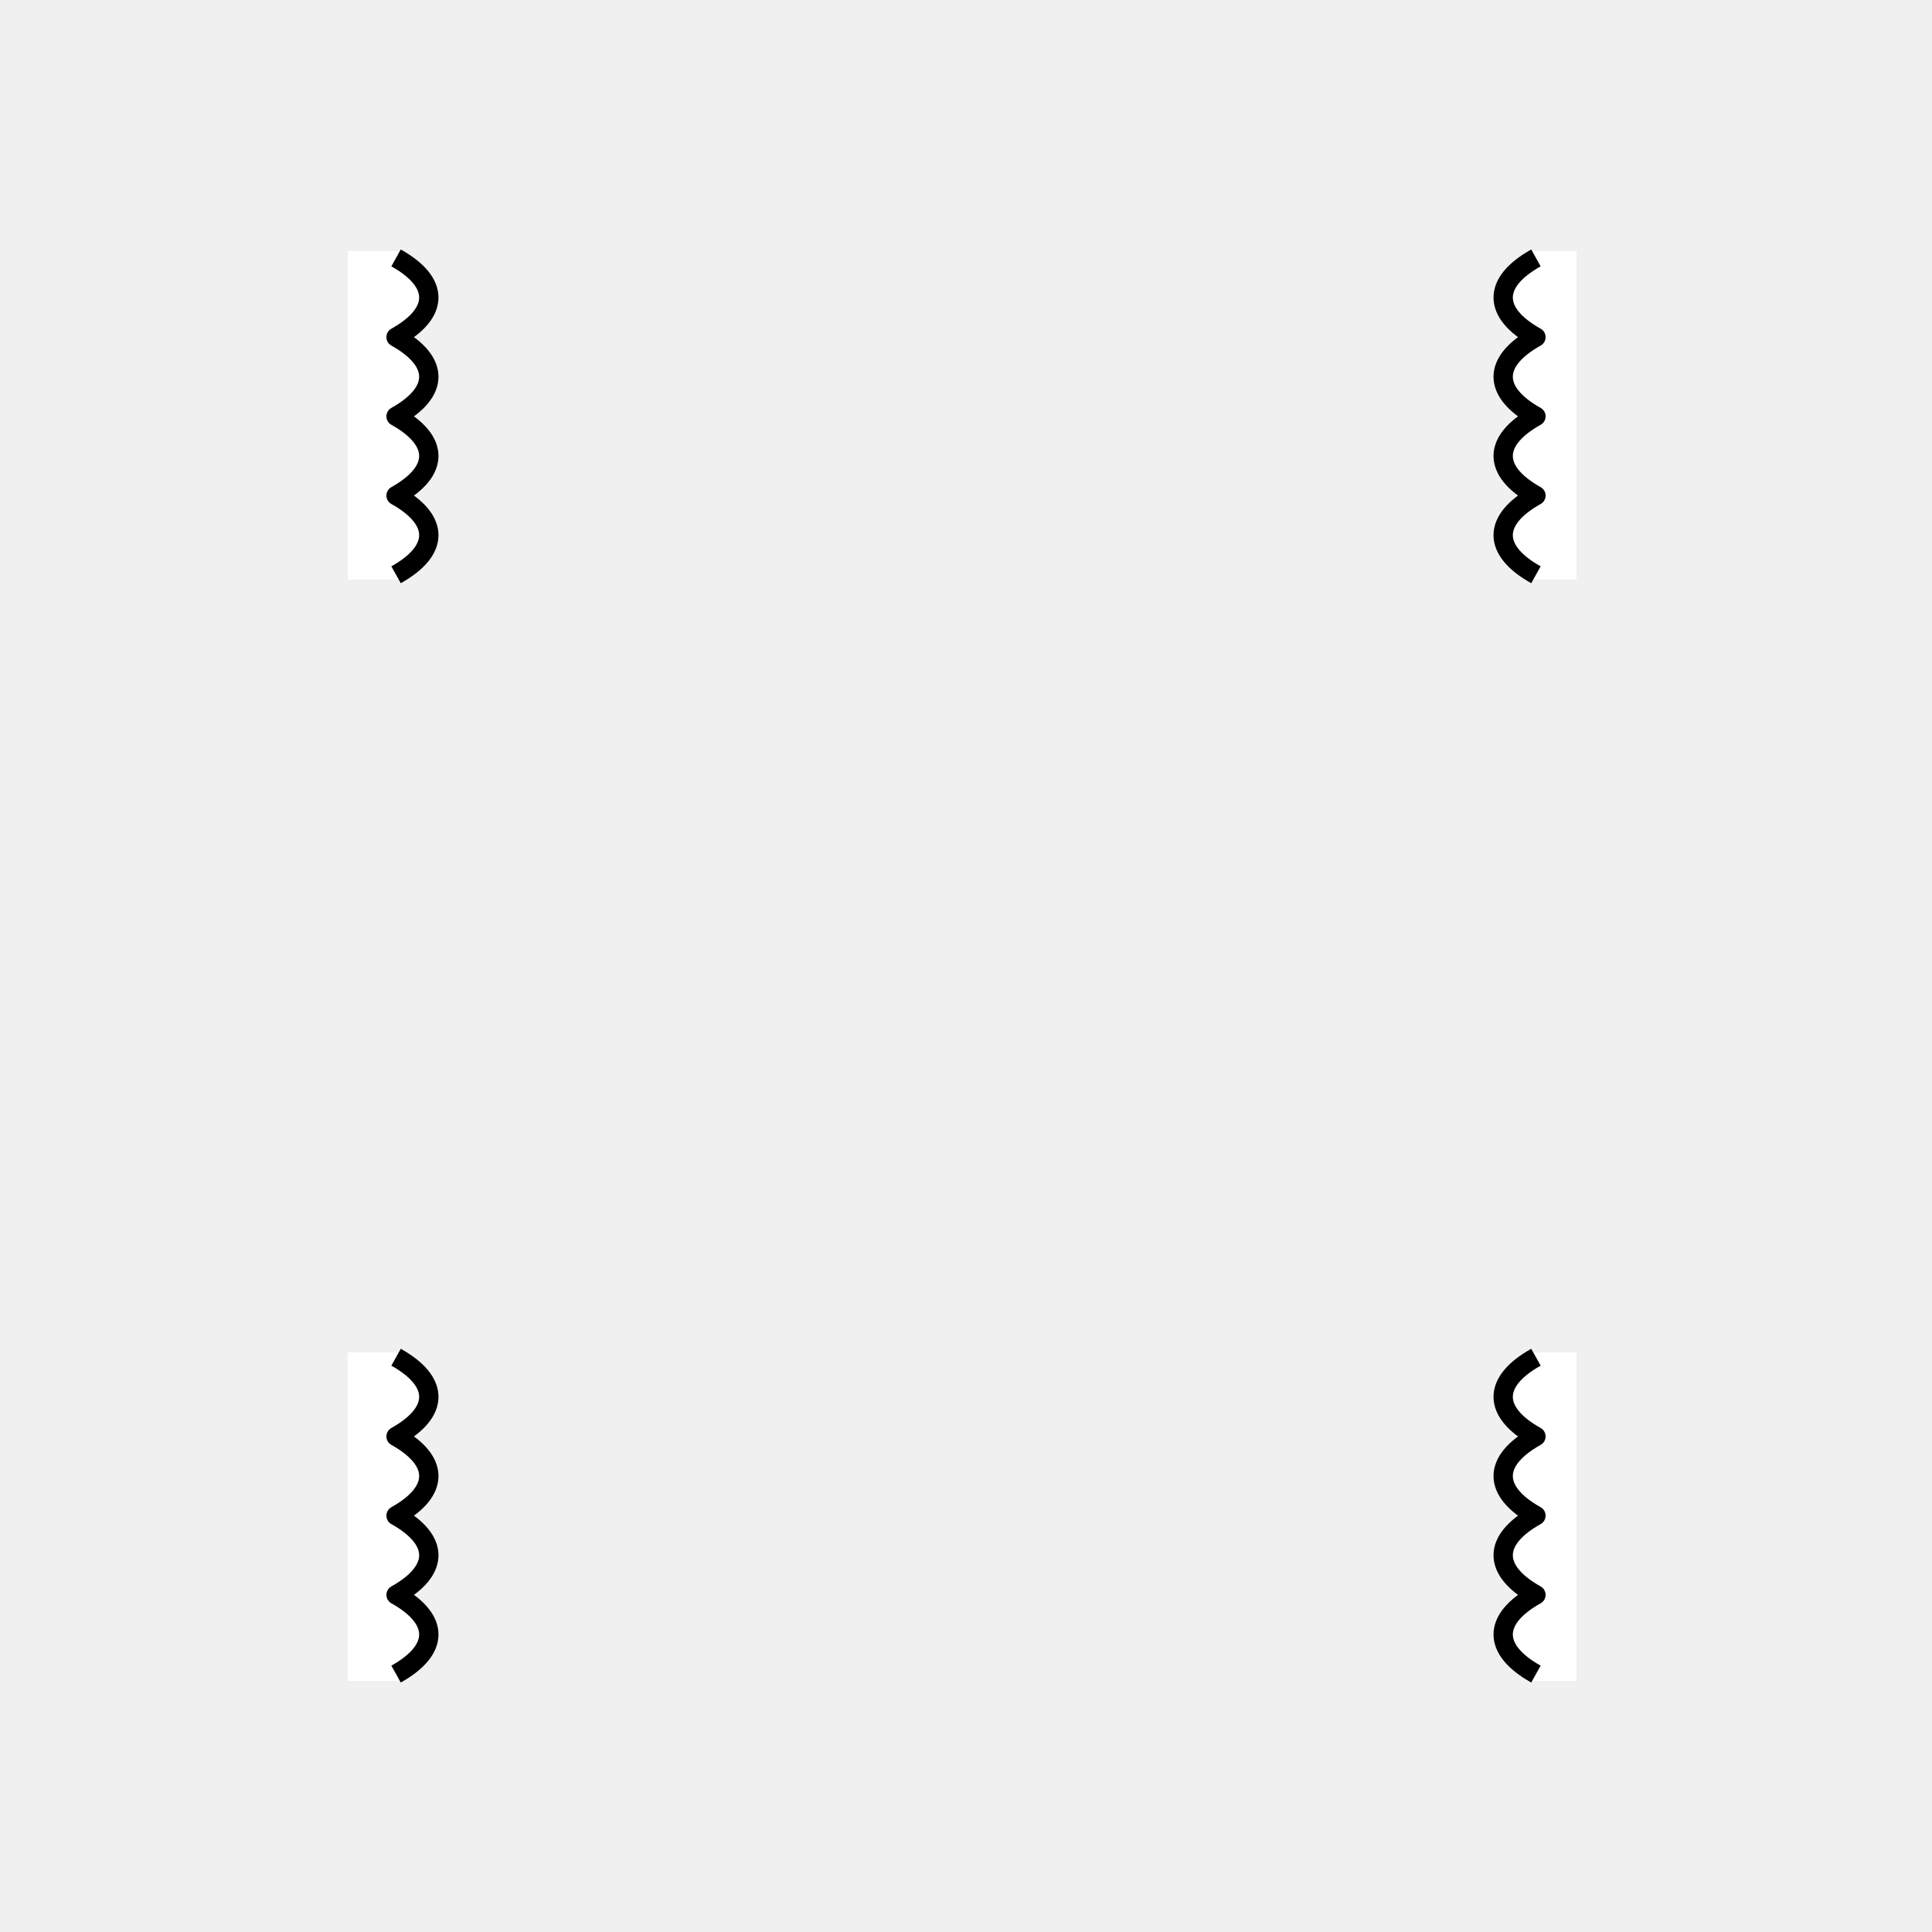
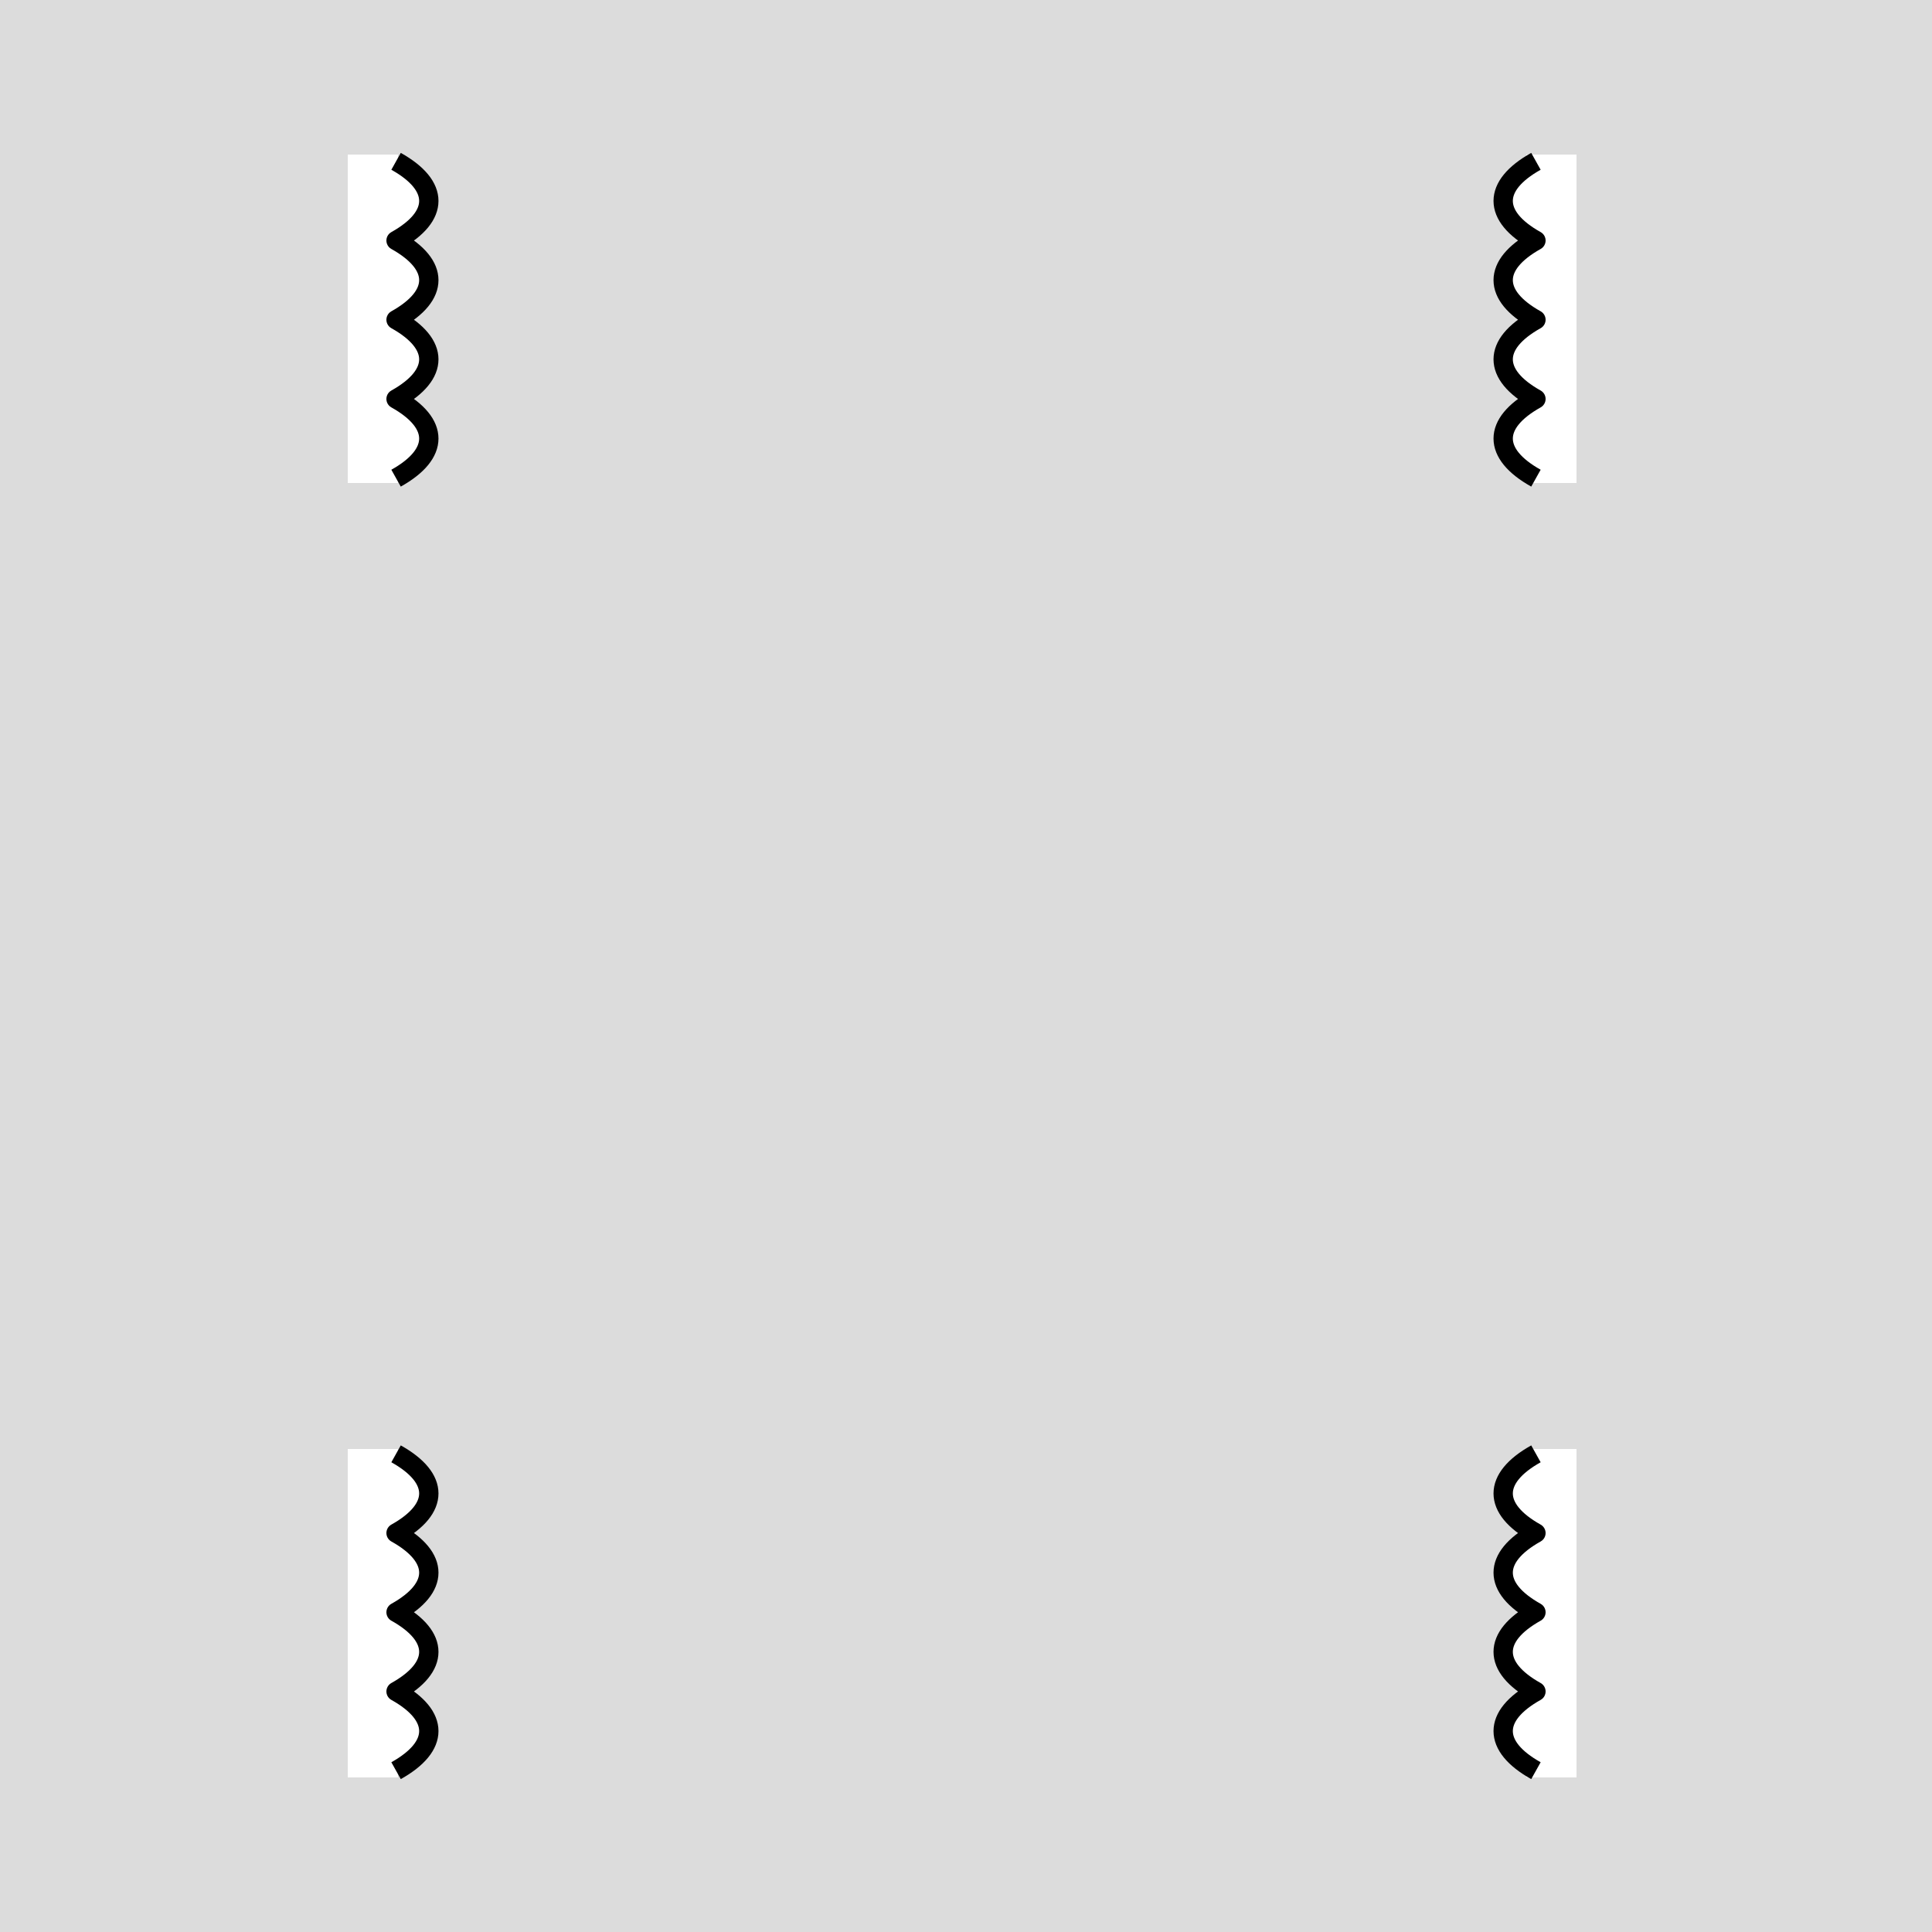
<svg xmlns="http://www.w3.org/2000/svg" version="1.1" viewBox="0 0 100 100">
-   <path fill="#fff" d="M18,13h2.6v17h-2.6zM18,70h2.6v17h-2.6zM79,13h2.6v17h-2.6zM79,70h2.6v17h-2.6z" />
+   <path d="M0,0h100v100h-100z" fill="#dcdcdc" />
+   <path fill="#fff" d="M18,8h2.6v17h-2.6zM18,75h2.6v17h-2.6zM79,8h2.6v17h-2.6zM79,75h2.6v17h-2.6z" />
  <g stroke-linejoin="round" stroke="#000" fill="#fff">
-     <path transform="translate(100 40) scale(-1)" d="M20.5,10.25a12,4 0,0,1 0,4.1a12,4 0,0,1 0,4.1a12,4 0,0,1 0,4.1a12,4 0,0,1 0,4.1" />
-     <path transform="translate(0 40) scale(1,-1)" d="M20.5,10.25a12,4 0,0,1 0,4.1a12,4 0,0,1 0,4.1a12,4 0,0,1 0,4.1a12,4 0,0,1 0,4.1" />
-     <path transform="translate(100 60) scale(-1,1)" d="M20.5,10.25a12,4 0,0,1 0,4.1a12,4 0,0,1 0,4.1a12,4 0,0,1 0,4.1a12,4 0,0,1 0,4.1" />
-     <path transform="translate(0 60)" d="M20.5,10.25a12,4 0,0,1 0,4.1a12,4 0,0,1 0,4.1a12,4 0,0,1 0,4.1a12,4 0,0,1 0,4.1" />
+     <path transform="translate(100 35) scale(-1)" d="M20.5,10.25a12,4 0,0,1 0,4.1a12,4 0,0,1 0,4.1a12,4 0,0,1 0,4.1a12,4 0,0,1 0,4.1" />
+     <path transform="translate(0 35) scale(1,-1)" d="M20.5,10.25a12,4 0,0,1 0,4.1a12,4 0,0,1 0,4.1a12,4 0,0,1 0,4.1a12,4 0,0,1 0,4.1" />
+     <path transform="translate(100 65) scale(-1,1)" d="M20.5,10.25a12,4 0,0,1 0,4.1a12,4 0,0,1 0,4.1a12,4 0,0,1 0,4.1a12,4 0,0,1 0,4.1" />
+     <path transform="translate(0 65)" d="M20.5,10.25a12,4 0,0,1 0,4.1a12,4 0,0,1 0,4.1a12,4 0,0,1 0,4.1a12,4 0,0,1 0,4.1" />
  </g>
</svg>
